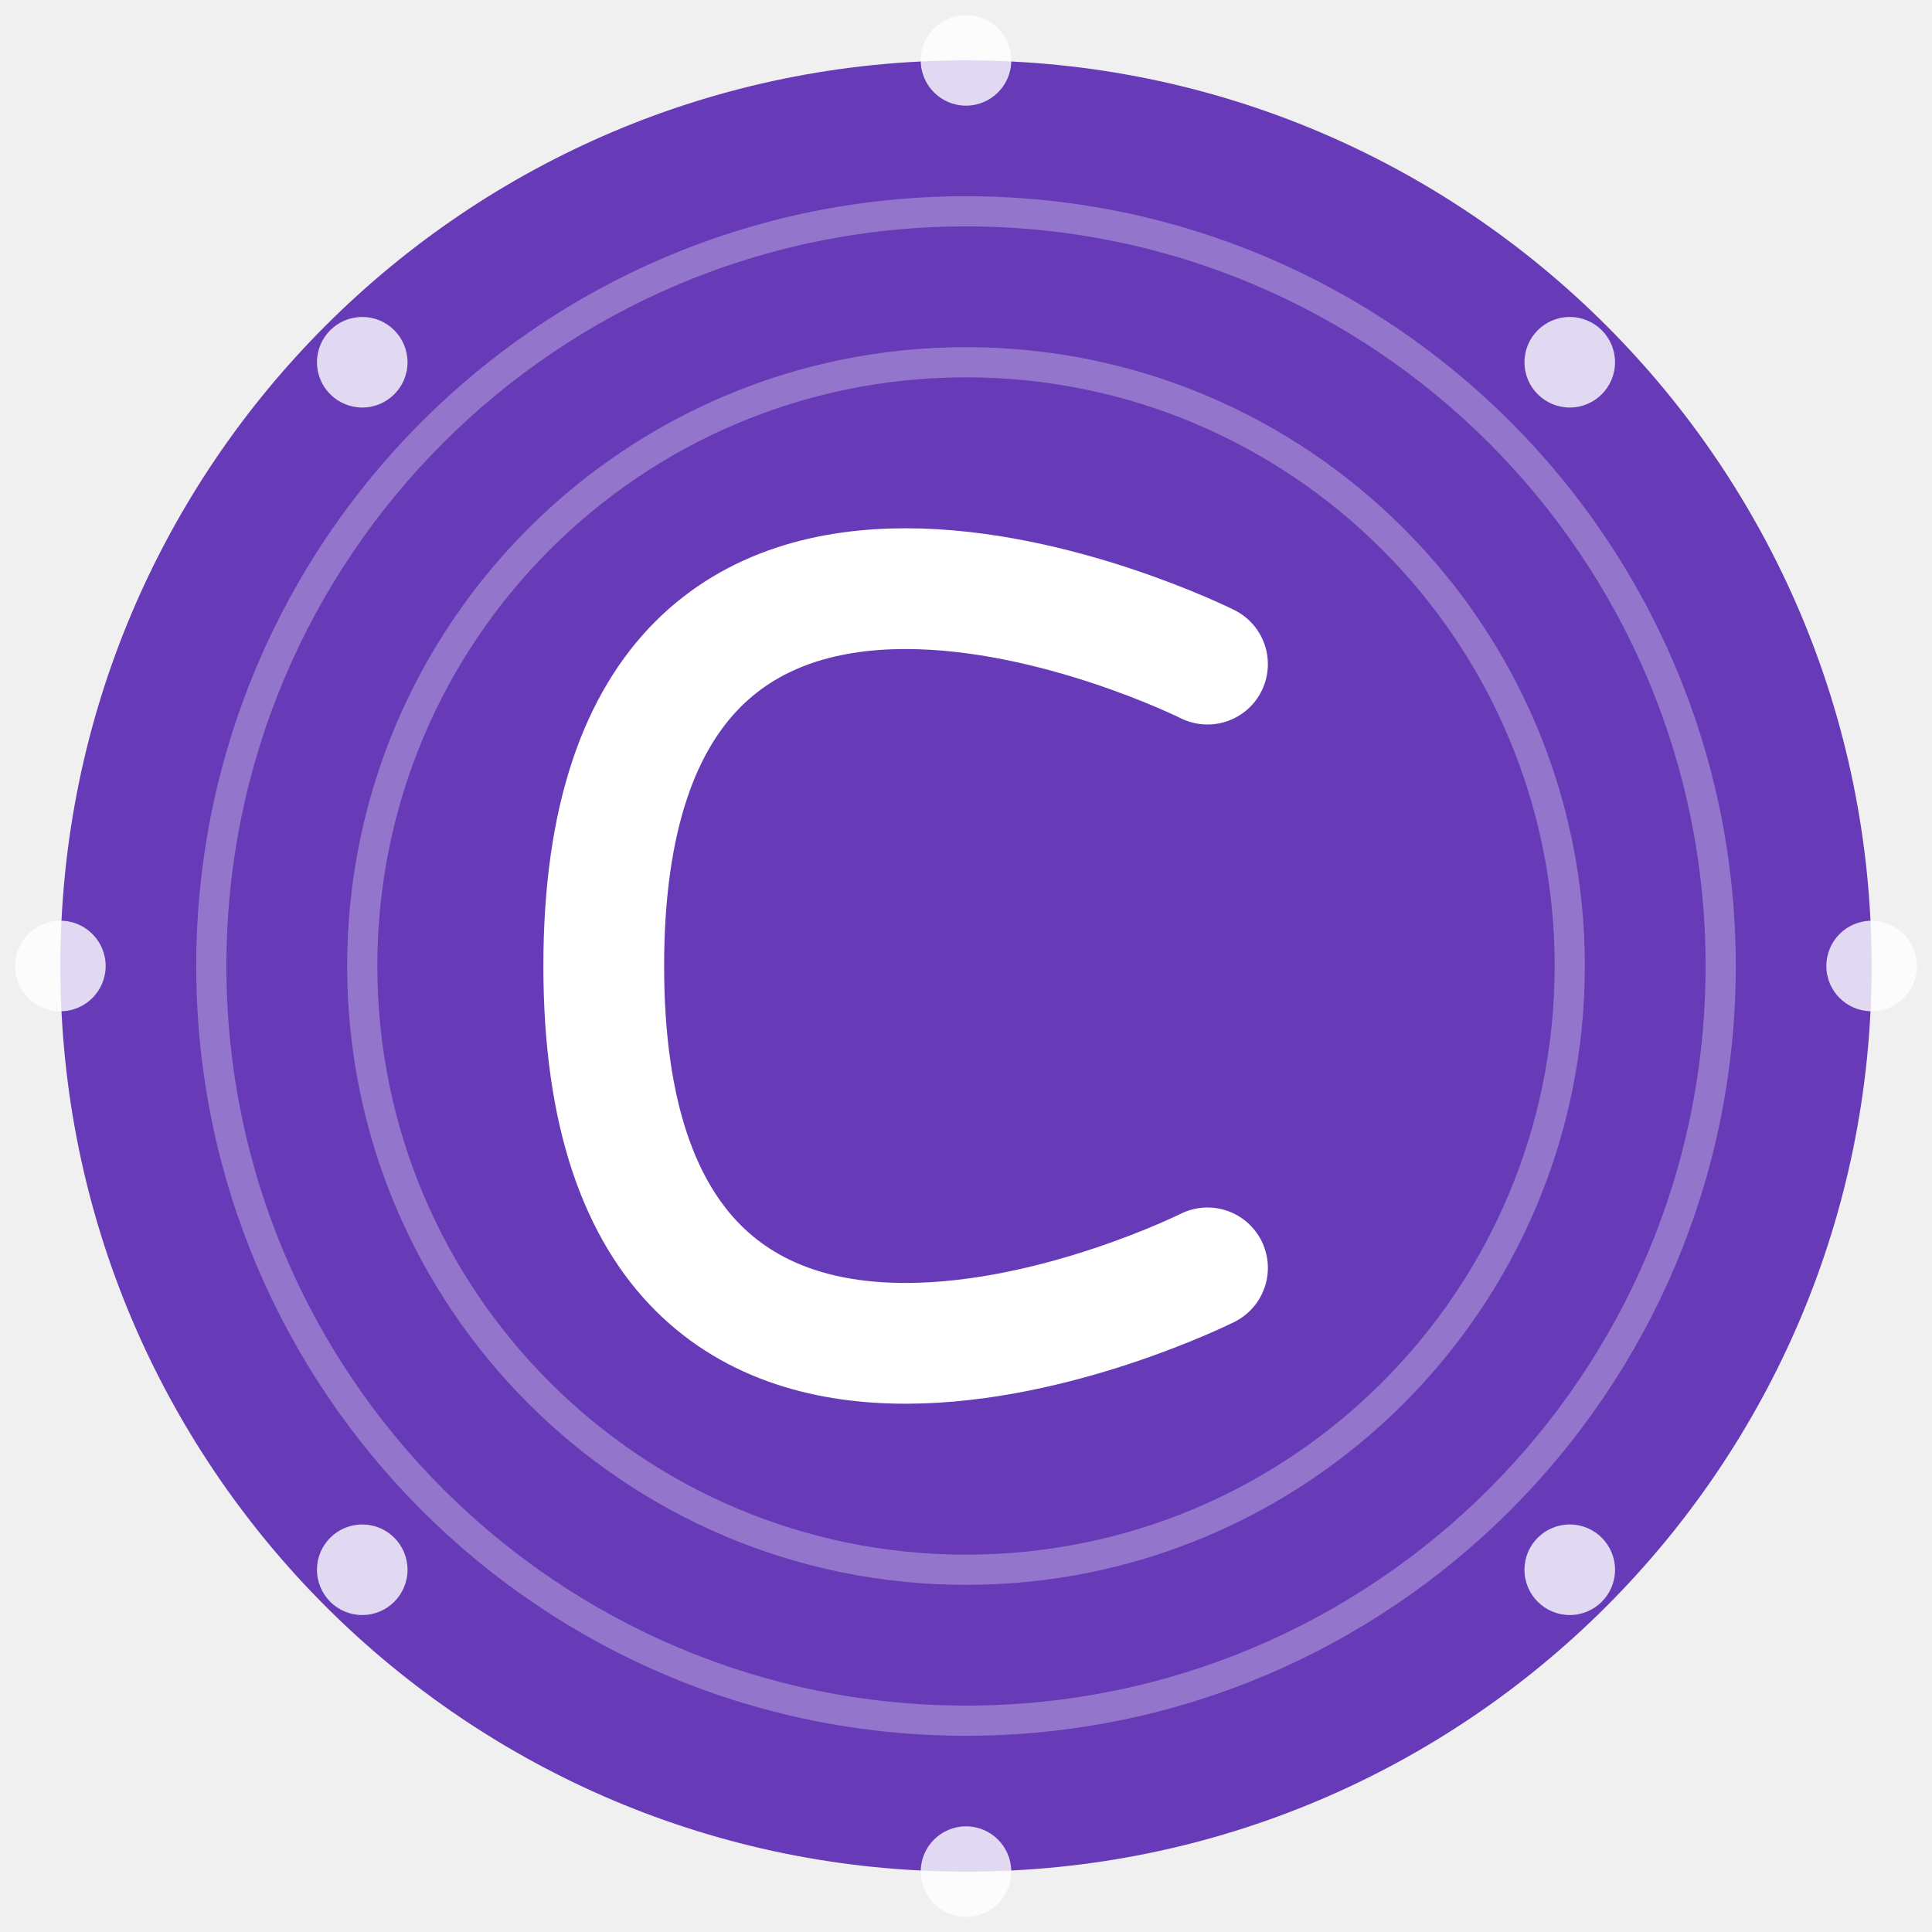
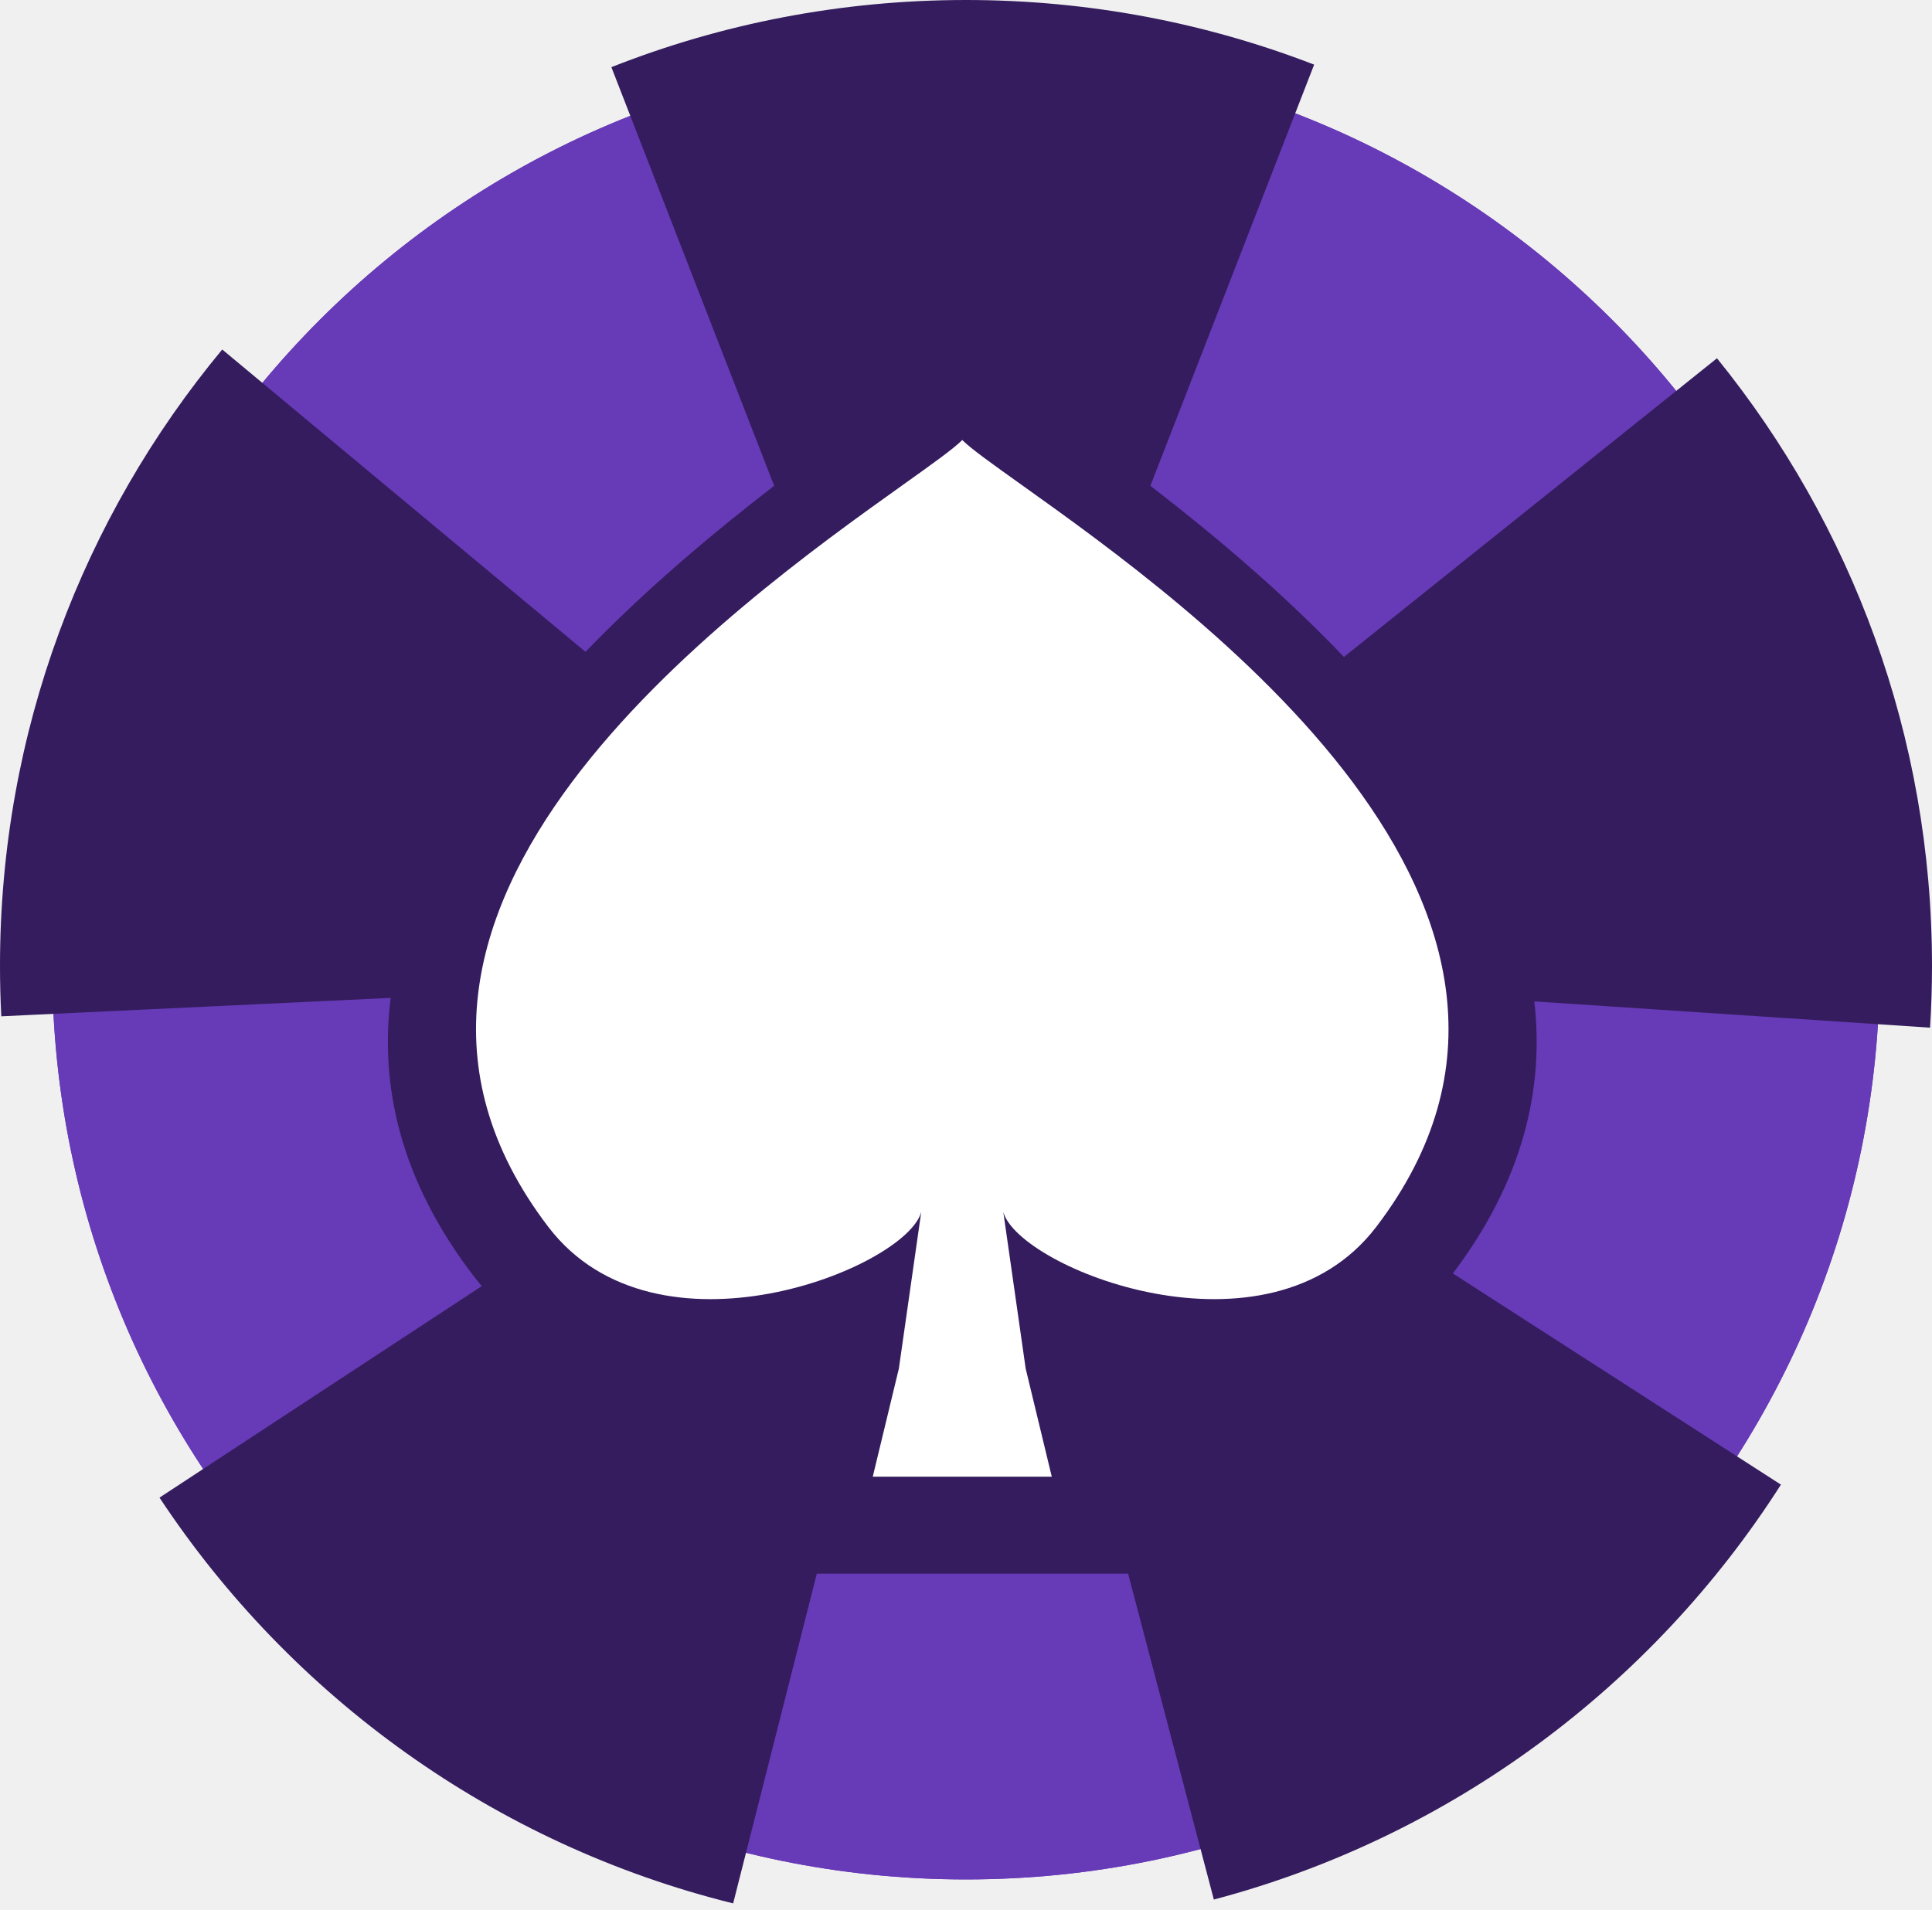
- <svg xmlns="http://www.w3.org/2000/svg" width="512" height="512" viewBox="0 0 512 512" fill="none">
-   <circle cx="256" cy="256" r="240" fill="#673ab7" />
-   <circle cx="256" cy="256" r="200" stroke="white" stroke-width="8" stroke-opacity="0.3" />
-   <circle cx="256" cy="256" r="160" stroke="white" stroke-width="8" stroke-opacity="0.3" />
-   <circle cx="256" cy="16" r="12" fill="white" fill-opacity="0.8" />
-   <circle cx="256" cy="496" r="12" fill="white" fill-opacity="0.8" />
-   <circle cx="16" cy="256" r="12" fill="white" fill-opacity="0.8" />
-   <circle cx="496" cy="256" r="12" fill="white" fill-opacity="0.8" />
-   <circle cx="96" cy="96" r="12" fill="white" fill-opacity="0.8" />
-   <circle cx="416" cy="416" r="12" fill="white" fill-opacity="0.8" />
-   <circle cx="96" cy="416" r="12" fill="white" fill-opacity="0.8" />
-   <circle cx="416" cy="96" r="12" fill="white" fill-opacity="0.8" />
-   <path d="M320 176C320 176 280 156 240 156C200 156 160 176 160 256C160 336 200 356 240 356C280 356 320 336 320 336" stroke="white" stroke-width="32" stroke-linecap="round" />
+ <svg xmlns="http://www.w3.org/2000/svg" width="259" height="256" viewBox="0 0 259 256" fill="none">
+   <circle cx="129.5" cy="129.5" r="122.5" fill="#673AB7" />
+   <circle cx="129.5" cy="129.5" r="122.5" fill="#673AB7" />
+   <path fill-rule="evenodd" clip-rule="evenodd" d="M205.684 134.27C207.04 146.039 204.145 158.339 194.767 170.75L238.748 199.065C221.505 226.088 194.512 246.285 162.726 254.698L151.232 211H109.498L98.285 255.213C66.318 247.302 39.034 227.516 21.383 200.806L64.596 172.442C64.201 171.988 63.816 171.515 63.441 171.025C53.772 158.355 50.874 145.798 52.372 133.8L0.174 136.271C0.058 134.029 0 131.771 0 129.5C0 98.086 11.185 69.284 29.791 46.861L78.489 87.403C86.662 78.937 95.65 71.411 103.784 65.138L81.961 9.004C96.679 3.193 112.716 0 129.5 0C145.954 0 161.692 3.069 176.171 8.665L154.217 65.138C162.569 71.58 171.822 79.343 180.169 88.088L230.174 48.038C248.201 70.288 259 98.633 259 129.5C259 132.285 258.912 135.049 258.739 137.791L205.684 134.27Z" fill="#341C5E" />
+   <path fill-rule="evenodd" clip-rule="evenodd" d="M129 198H117L120.5 183.5L123.5 162.5C121.5 170 88 183.5 73.5 164.5C41.101 122.046 98.5 81.097 121.067 64.997C124.964 62.217 127.822 60.178 129 59C130.178 60.178 133.036 62.217 136.933 64.997C159.5 81.097 216.899 122.046 184.5 164.5C170 183.5 136.5 170 134.5 162.5L137.5 183.5L141 198H129Z" fill="white" />
</svg>
